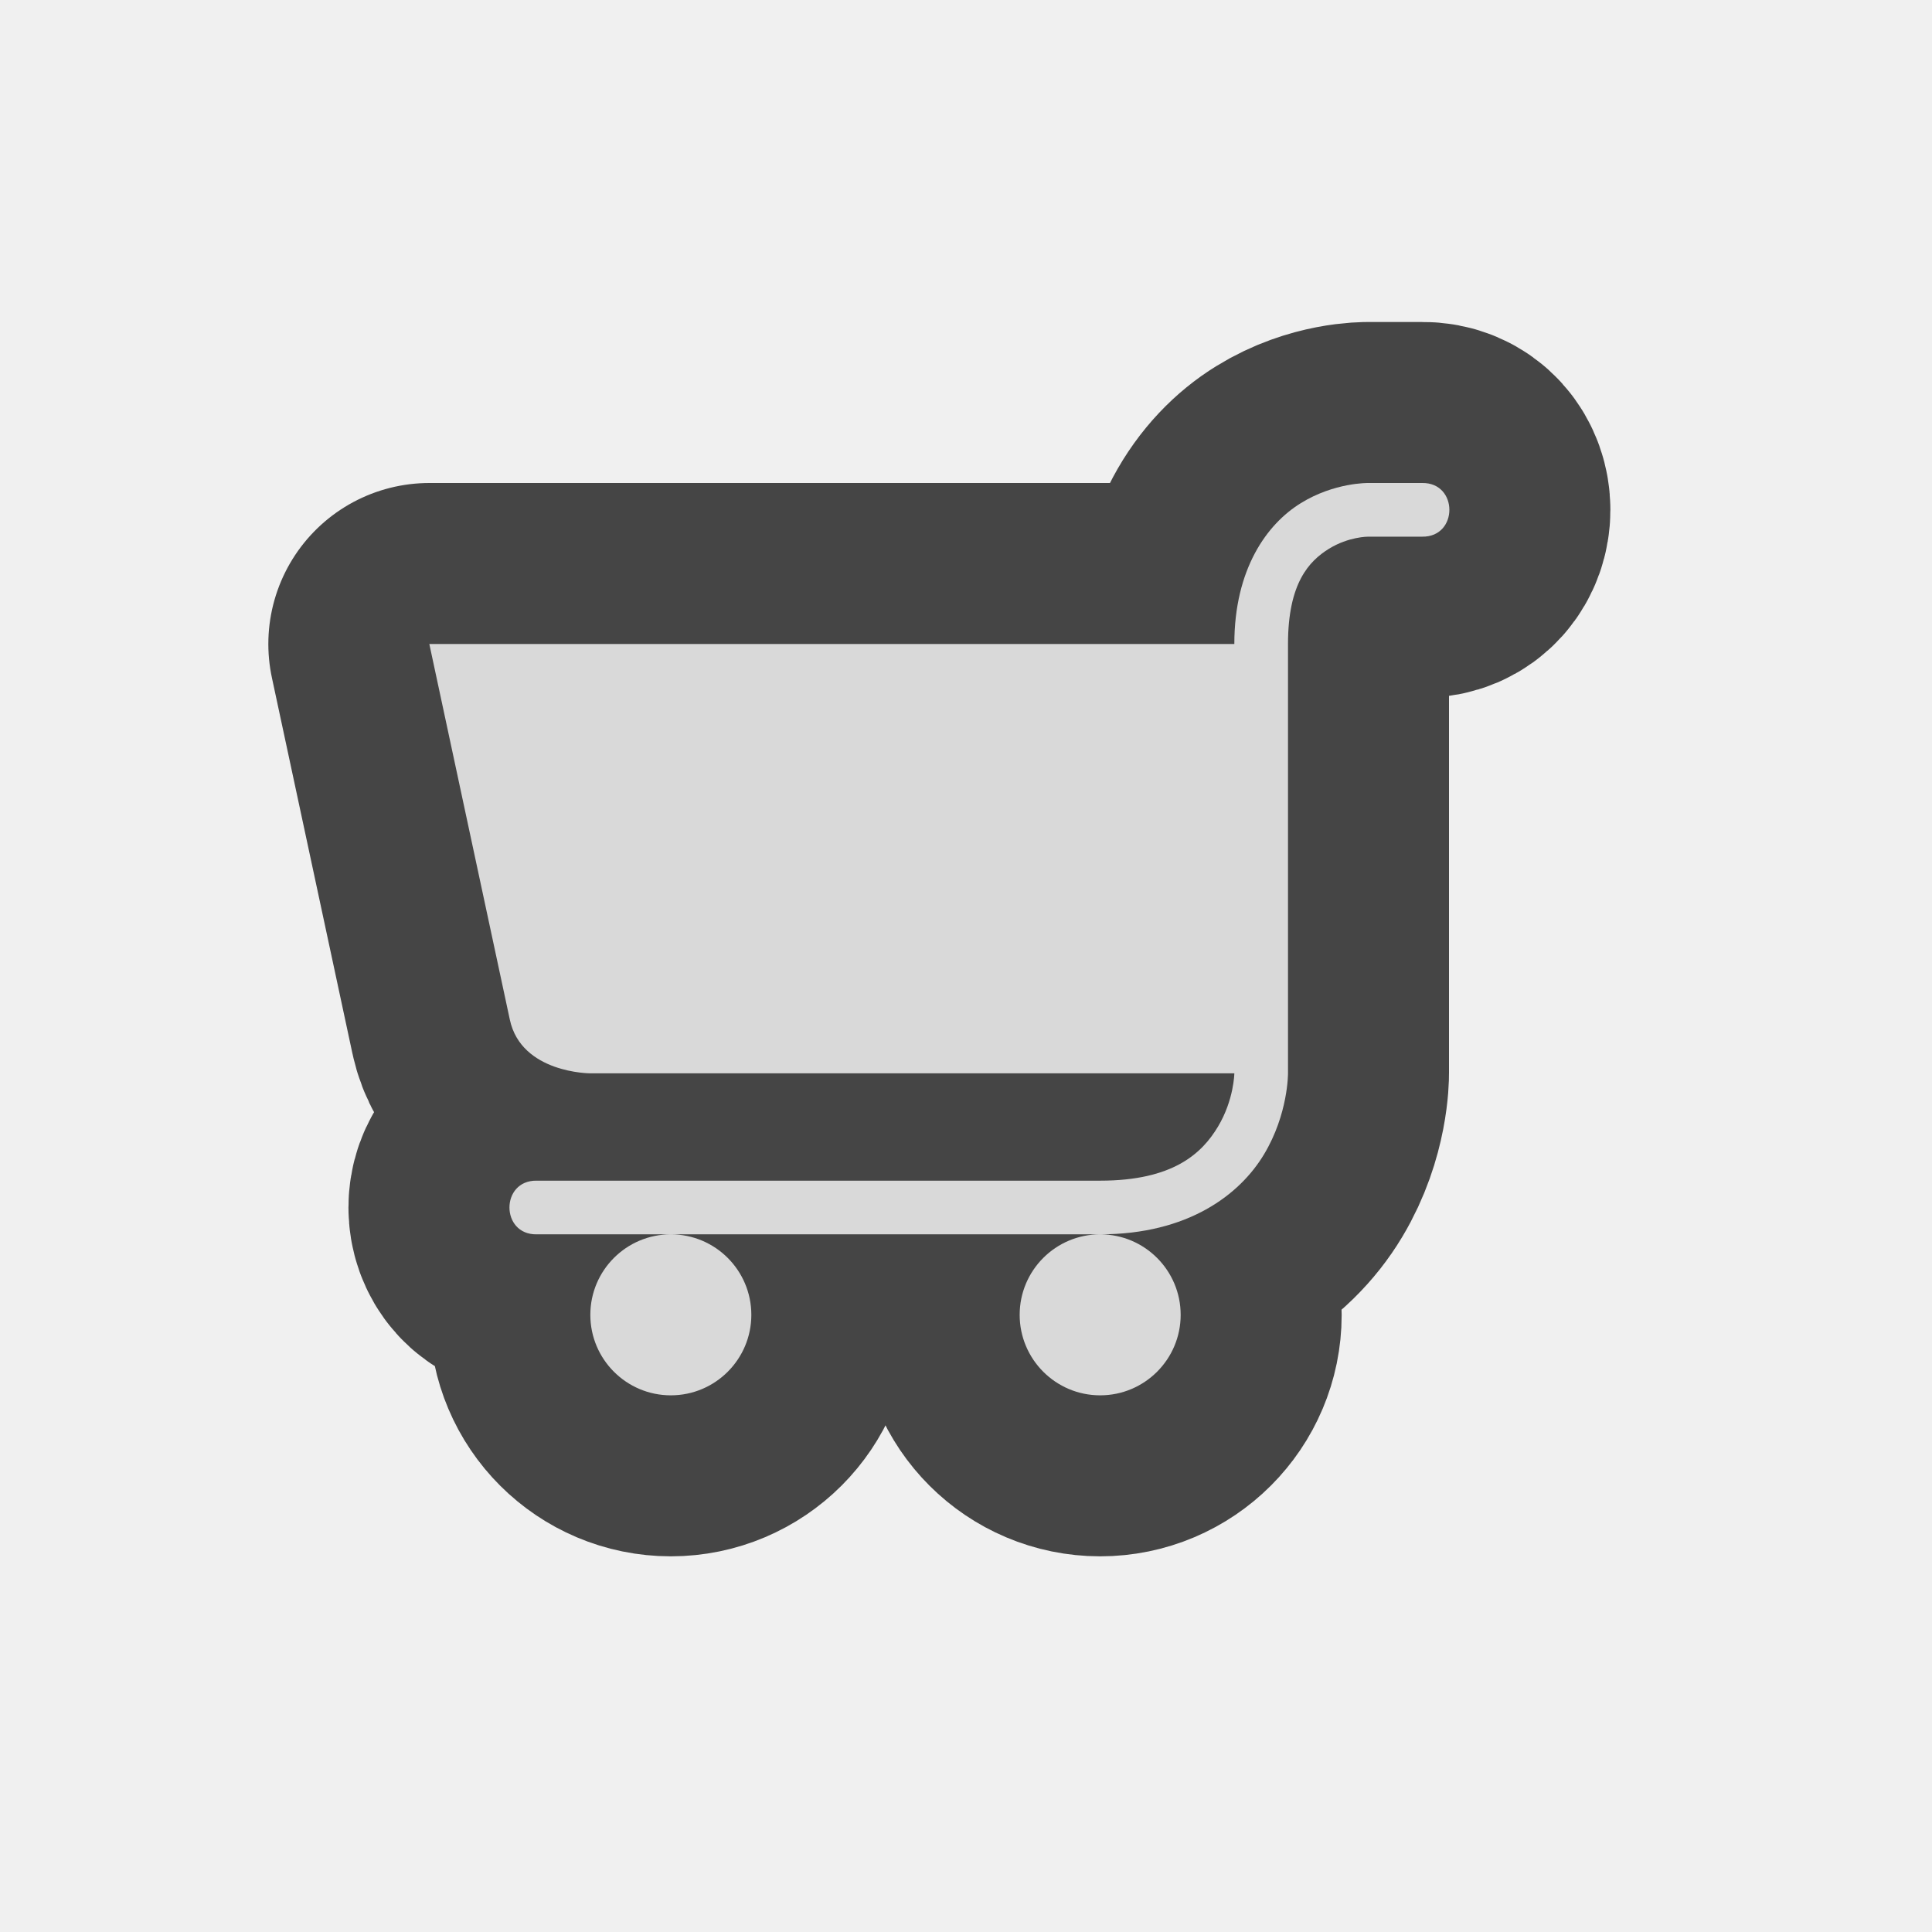
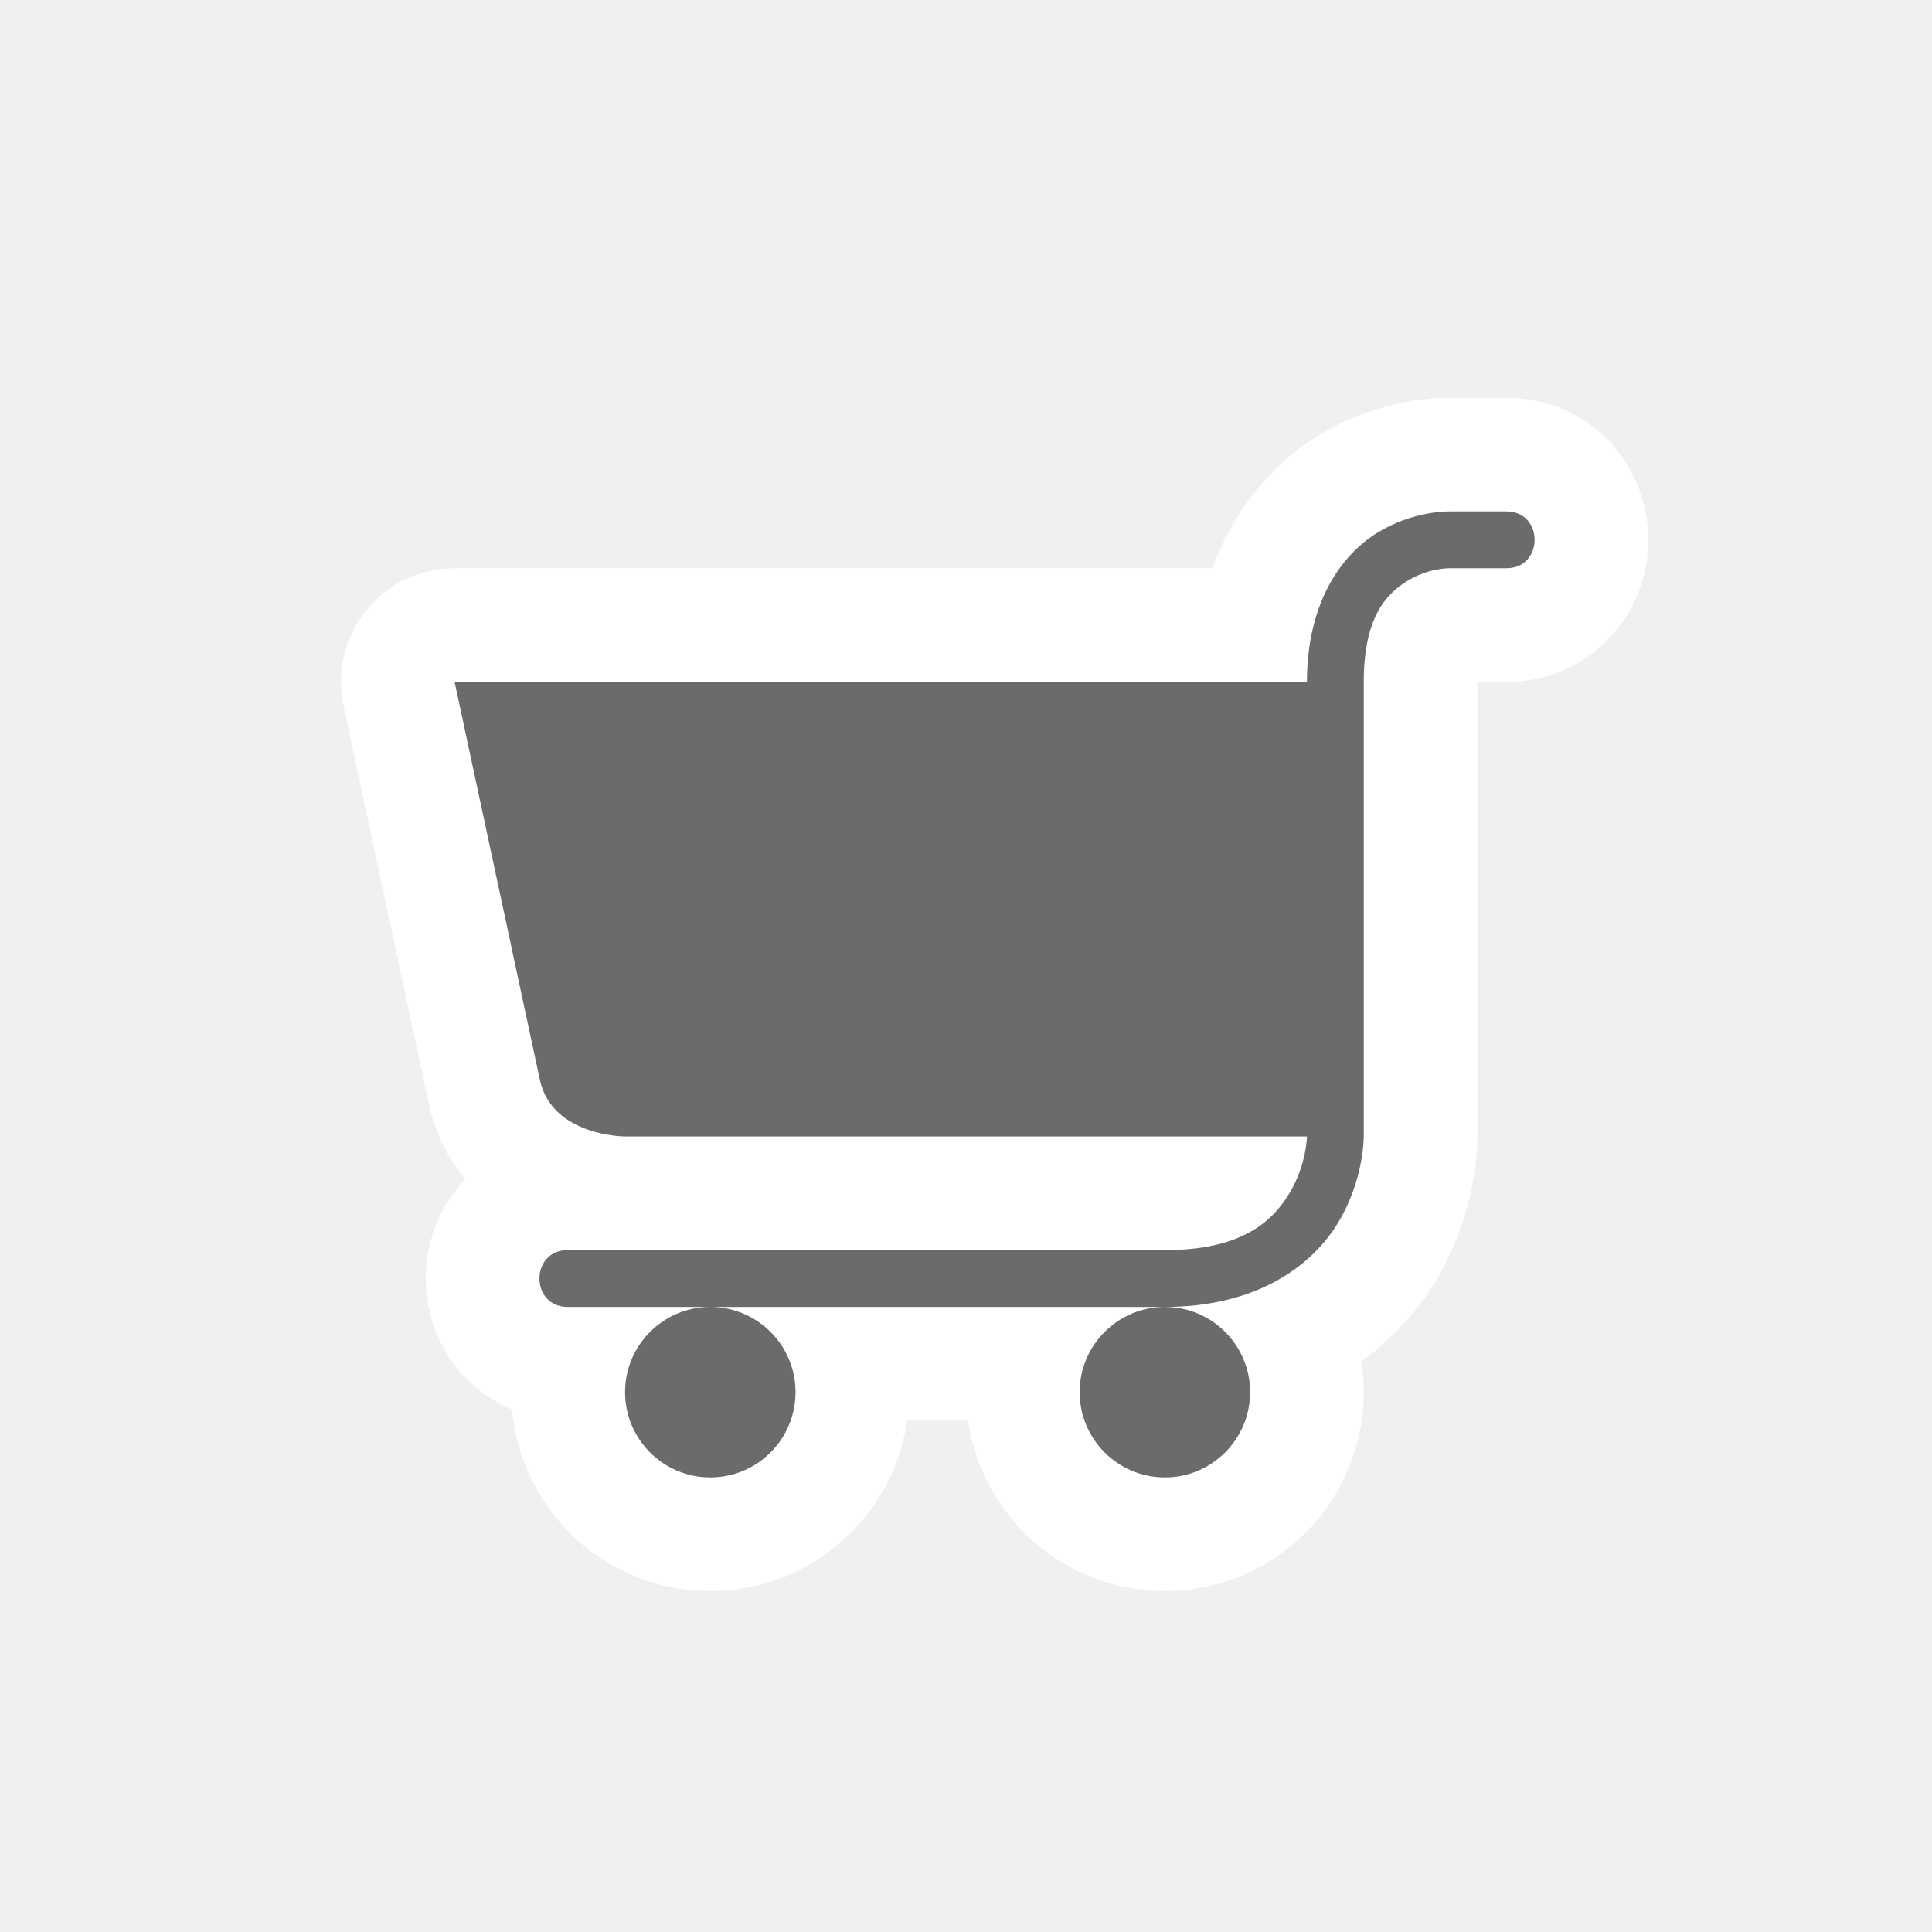
- <svg xmlns="http://www.w3.org/2000/svg" viewBox="0 0 18 18" height="18" width="18">
-   <rect fill="none" x="0" y="0" width="18" height="18" />
-   <path fill="#454545" transform="translate(3 3)" d="M9.75,1.5C9.746,1.5,9.432,1.494,9.119,1.688C8.804,1.882,8.5,2.301,8.5,3H8.254H1l0.75,3.5  C1.857,7,2.5,7,2.5,7h6c0,0-0.003,0.247-0.152,0.496S7.931,8,7.25,8H2C1.662,7.995,1.662,8.505,2,8.5h1.25h4  c0.819,0,1.302-0.37,1.527-0.746C9.003,7.378,9,7,9,7V3c0-0.567,0.196-0.772,0.381-0.887  C9.566,1.999,9.746,2,9.746,2C9.747,2,9.749,2,9.75,2h0.5c0.338,0.005,0.338-0.505,0-0.5H9.754H9.75z M7.25,8.5  C6.836,8.5,6.5,8.836,6.5,9.25S6.836,10,7.25,10S8,9.664,8,9.25S7.664,8.5,7.25,8.5z M3.25,8.5C2.836,8.5,2.5,8.836,2.5,9.25  S2.836,10,3.25,10S4,9.664,4,9.25S3.664,8.5,3.25,8.5z" style="stroke-linejoin:round;stroke-miterlimit:4px;" stroke="#454545" stroke-width="3" />
-   <path fill="#d9d9d9" transform="translate(3 3)" d="M9.75,1.5C9.746,1.5,9.432,1.494,9.119,1.688C8.804,1.882,8.5,2.301,8.5,3H8.254H1l0.75,3.5  C1.857,7,2.5,7,2.5,7h6c0,0-0.003,0.247-0.152,0.496S7.931,8,7.25,8H2C1.662,7.995,1.662,8.505,2,8.5h1.25h4  c0.819,0,1.302-0.37,1.527-0.746C9.003,7.378,9,7,9,7V3c0-0.567,0.196-0.772,0.381-0.887  C9.566,1.999,9.746,2,9.746,2C9.747,2,9.749,2,9.75,2h0.5c0.338,0.005,0.338-0.505,0-0.5H9.754H9.75z M7.25,8.5  C6.836,8.5,6.5,8.836,6.5,9.25S6.836,10,7.25,10S8,9.664,8,9.25S7.664,8.5,7.25,8.5z M3.25,8.5C2.836,8.5,2.5,8.836,2.5,9.25  S2.836,10,3.25,10S4,9.664,4,9.25S3.664,8.5,3.25,8.5z" />
+ <svg xmlns="http://www.w3.org/2000/svg" viewBox="0 0 17 17" height="17" width="17">
+   <rect fill="none" x="0" y="0" width="17" height="17" />
+   <path fill="#ffffff" transform="translate(3 3)" d="M9.75,1.5C9.746,1.5,9.432,1.494,9.119,1.688C8.804,1.882,8.5,2.301,8.5,3H8.254H1l0.75,3.5  C1.857,7,2.5,7,2.5,7h6c0,0-0.003,0.247-0.152,0.496S7.931,8,7.25,8H2C1.662,7.995,1.662,8.505,2,8.5h1.25h4  c0.819,0,1.302-0.37,1.527-0.746C9.003,7.378,9,7,9,7V3c0-0.567,0.196-0.772,0.381-0.887  C9.566,1.999,9.746,2,9.746,2C9.747,2,9.749,2,9.75,2h0.5c0.338,0.005,0.338-0.505,0-0.5H9.754H9.75z M7.25,8.5  C6.836,8.5,6.5,8.836,6.5,9.25S6.836,10,7.25,10S8,9.664,8,9.25S7.664,8.5,7.25,8.5z M3.25,8.5C2.836,8.5,2.5,8.836,2.5,9.25  S2.836,10,3.25,10S4,9.664,4,9.25S3.664,8.5,3.25,8.5z" style="stroke-linejoin:round;stroke-miterlimit:4px;" stroke="#ffffff" stroke-width="2" />
+   <path fill="#6b6b6b" transform="translate(3 3)" d="M9.75,1.5C9.746,1.5,9.432,1.494,9.119,1.688C8.804,1.882,8.5,2.301,8.5,3H8.254H1l0.75,3.5  C1.857,7,2.5,7,2.5,7h6c0,0-0.003,0.247-0.152,0.496S7.931,8,7.25,8H2C1.662,7.995,1.662,8.505,2,8.5h1.25h4  c0.819,0,1.302-0.37,1.527-0.746C9.003,7.378,9,7,9,7V3c0-0.567,0.196-0.772,0.381-0.887  C9.566,1.999,9.746,2,9.746,2C9.747,2,9.749,2,9.75,2h0.5c0.338,0.005,0.338-0.505,0-0.5H9.754H9.75z M7.25,8.5  C6.836,8.5,6.5,8.836,6.5,9.25S6.836,10,7.25,10S8,9.664,8,9.25S7.664,8.5,7.25,8.5z M3.25,8.5C2.836,8.5,2.5,8.836,2.5,9.25  S2.836,10,3.25,10S4,9.664,4,9.25S3.664,8.5,3.25,8.5z" />
</svg>
